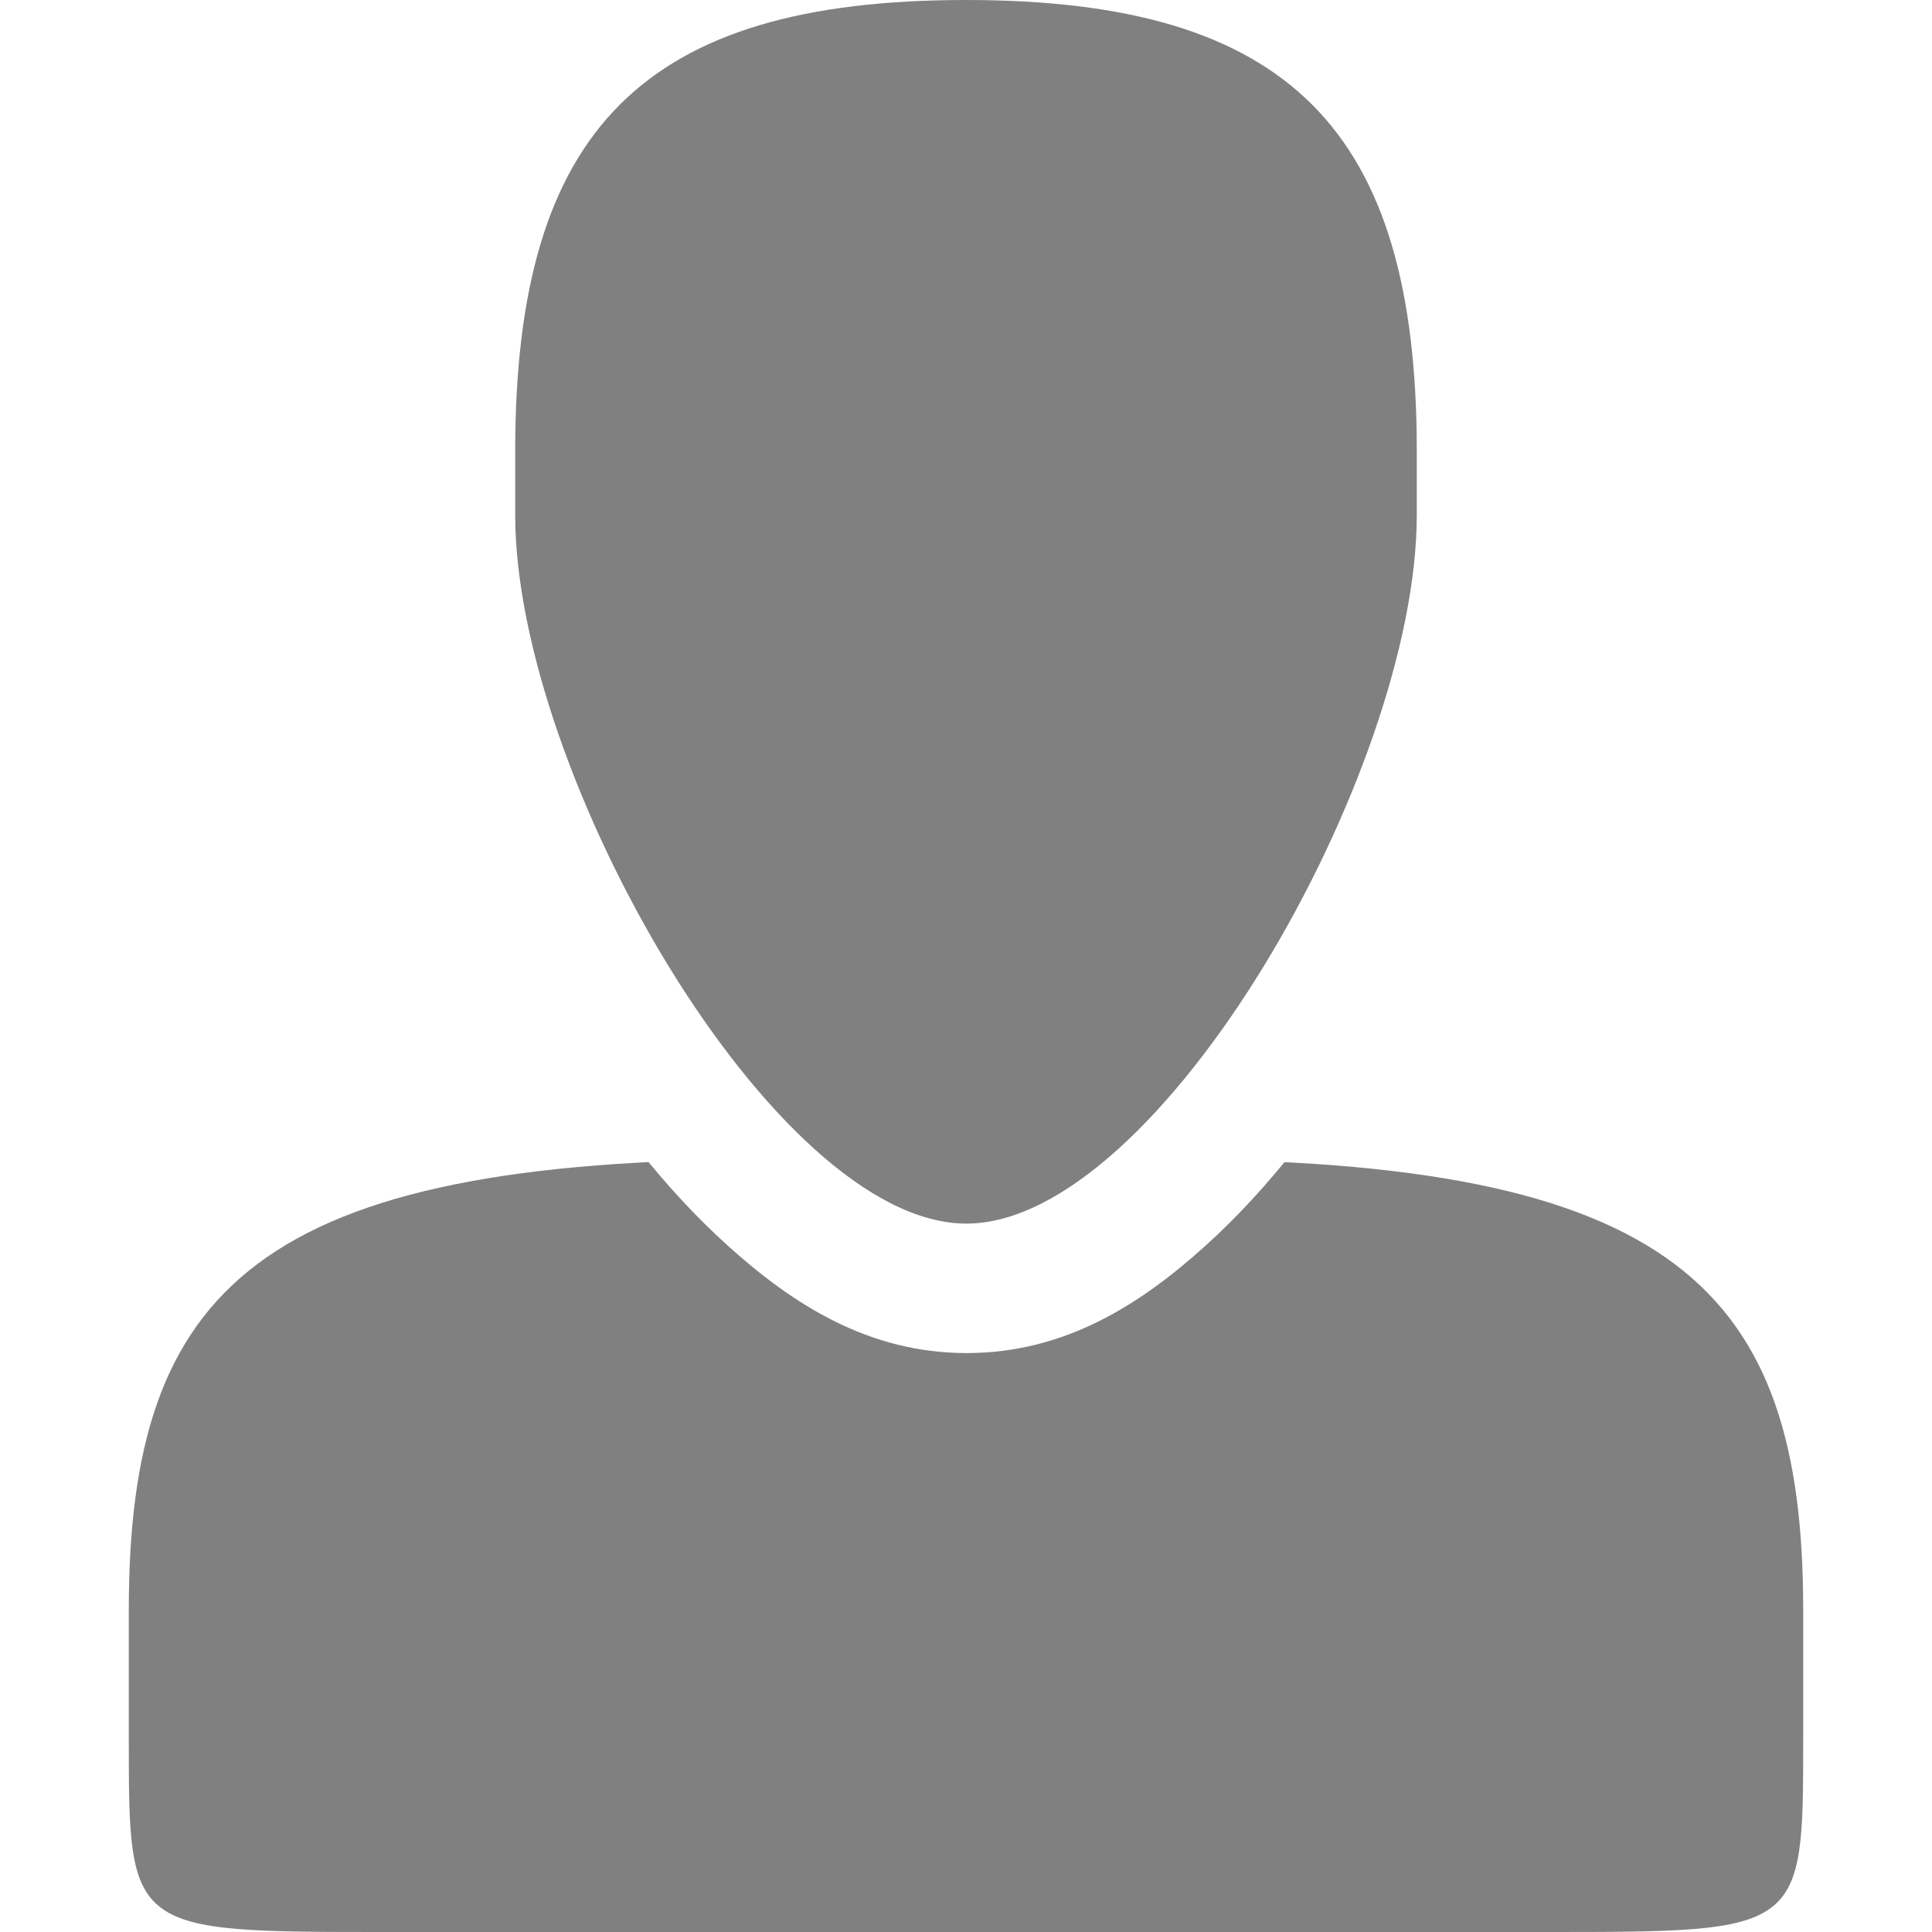
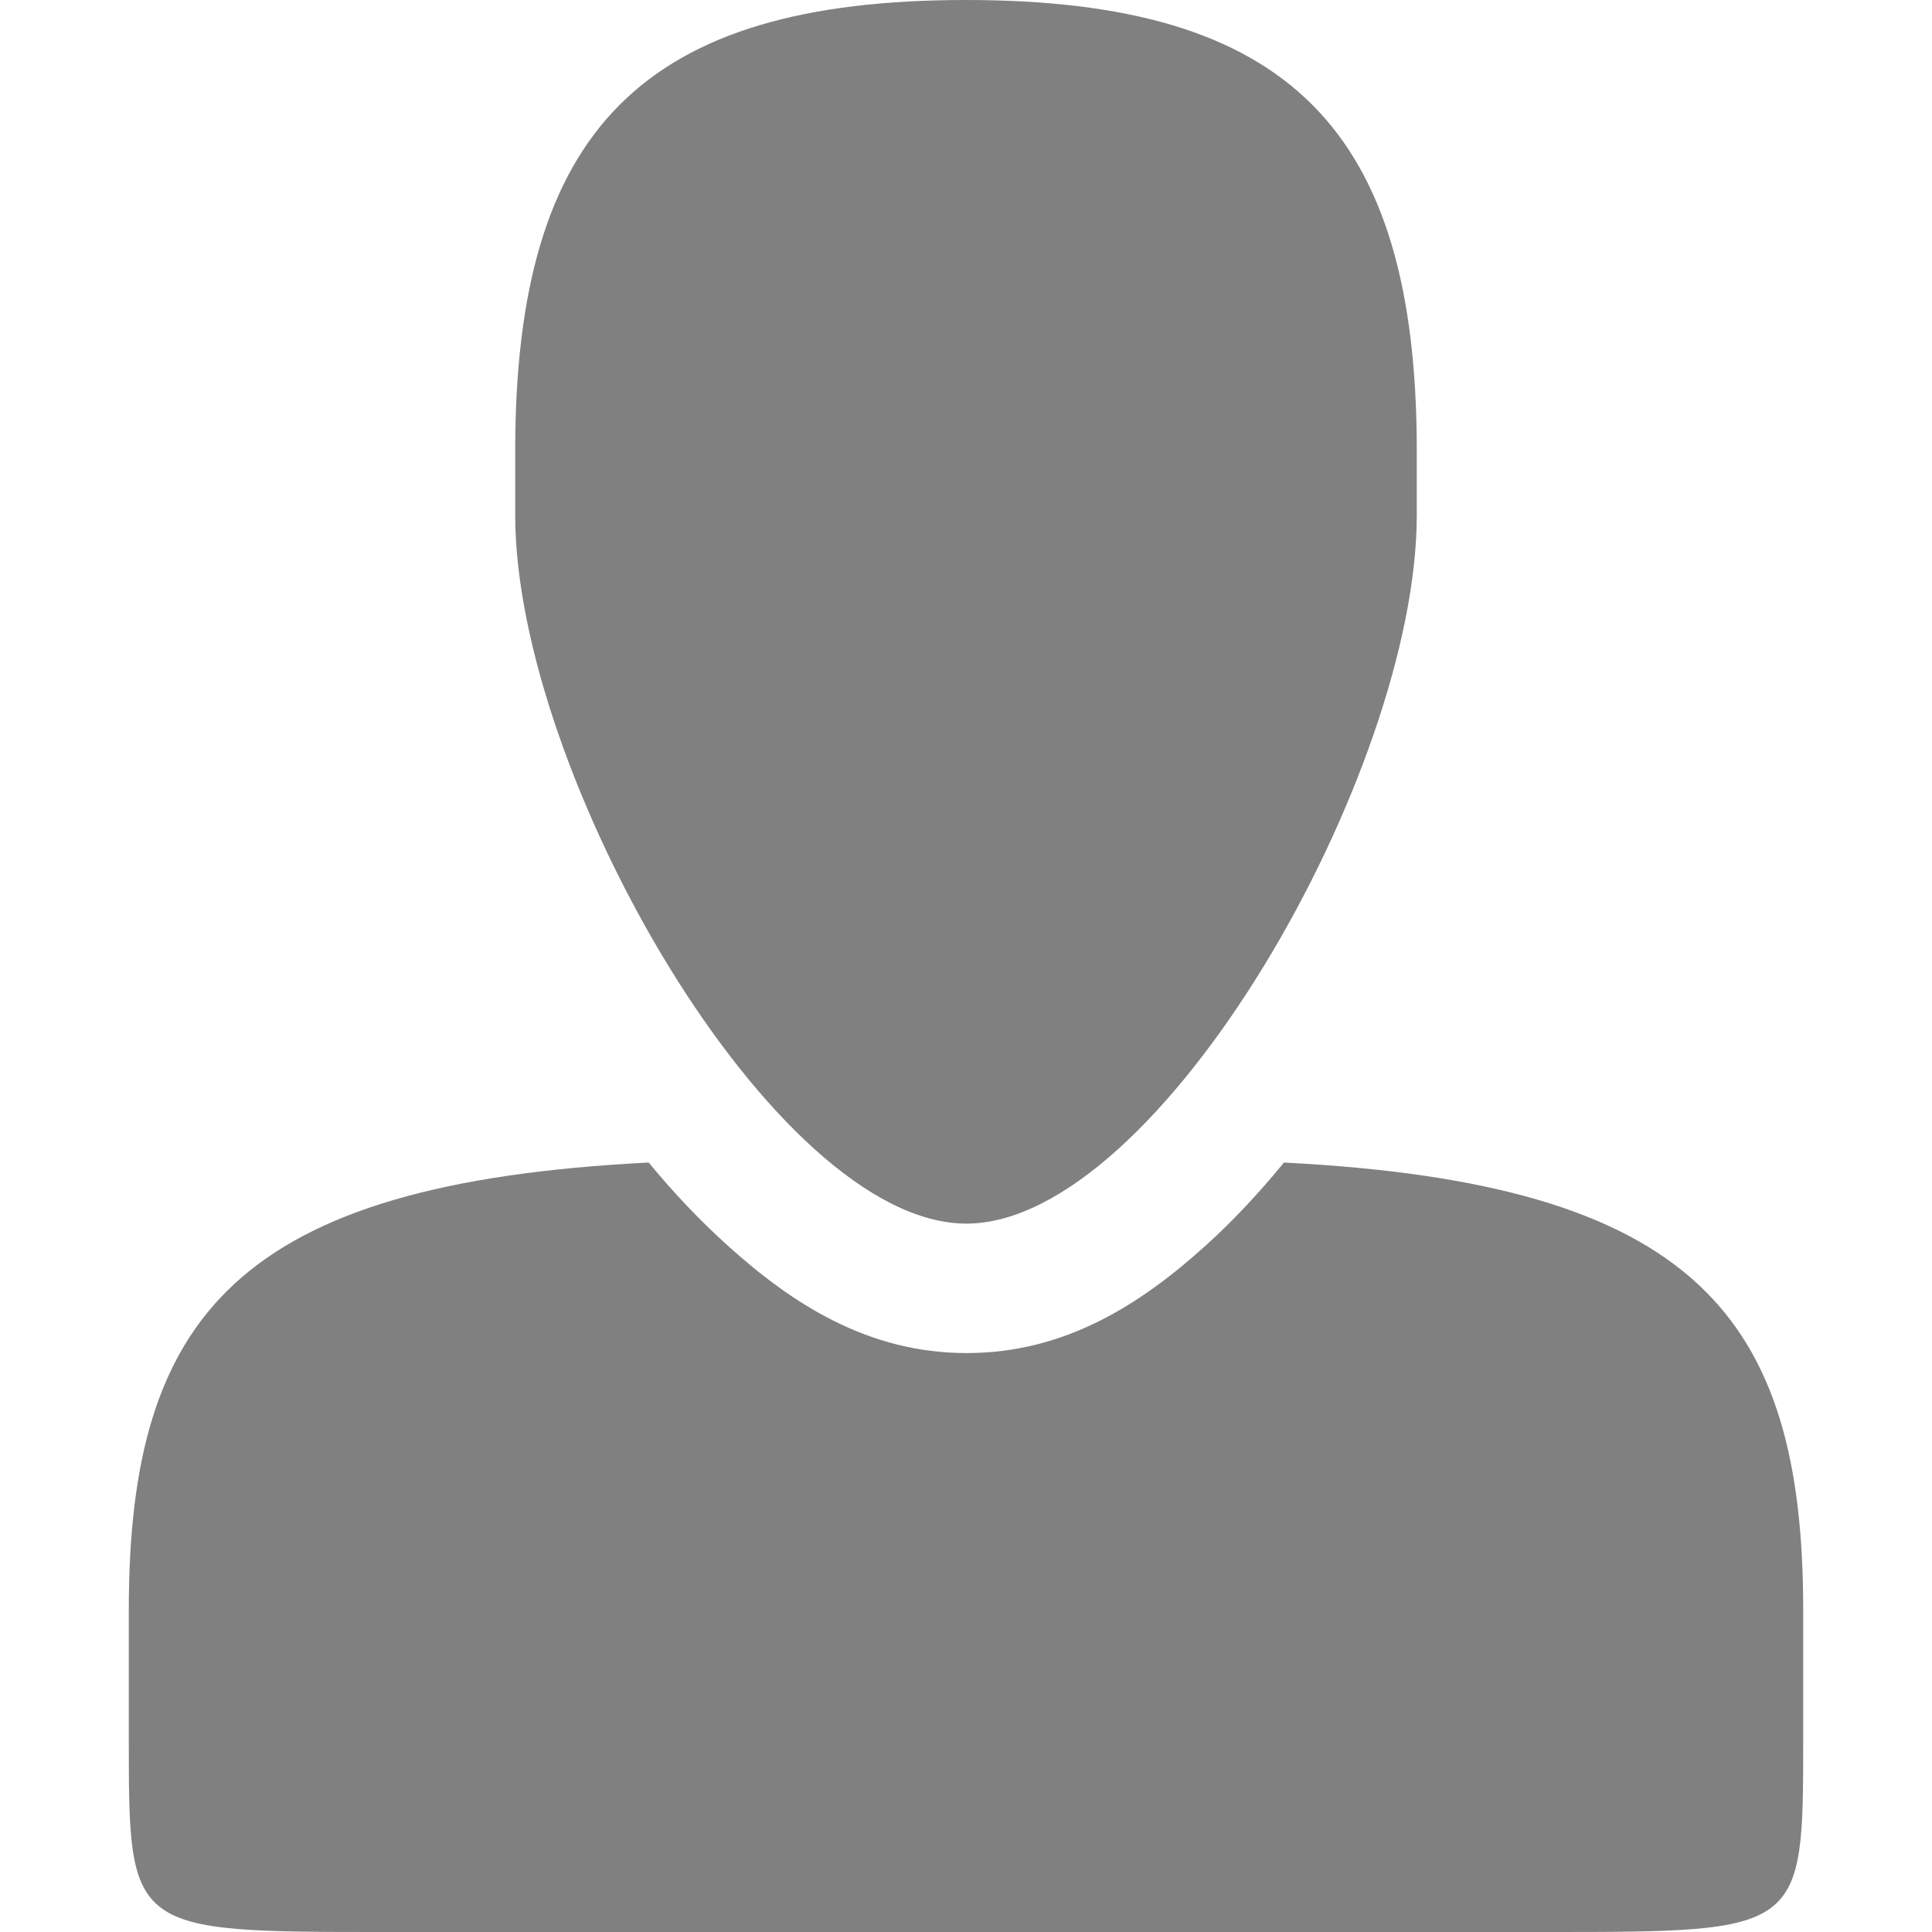
<svg xmlns="http://www.w3.org/2000/svg" width="90" height="90" id="svg3615" version="1.1">
  <defs id="defs3617">
-     <clipPath clipPathUnits="userSpaceOnUse" id="clipPath2995">
-       <path style="color:#000000;fill:#ff00ff;fill-opacity:1;fill-rule:nonzero;stroke:none;stroke-width:4;marker:none;visibility:visible;display:inline;overflow:visible;enable-background:accumulate" d="m 222,818.362 0,54 126,0 0,-54 -43.875,0 c -0.032,0.052 -0.062,0.104 -0.094,0.156 -2.291,3.753 -4.877,7.167 -7.875,9.875 -2.998,2.708 -6.524,5 -11.125,5 -4.601,0 -8.122,-2.294 -11.125,-5 -3.003,-2.706 -5.607,-6.122 -7.906,-9.875 -0.032,-0.052 -0.062,-0.104 -0.094,-0.156 l -43.906,0 z" id="path2997" />
+     <clipPath clipPathUnits="userSpaceOnUse" id="clipPath2995-6">
+       <path style="color:#000000;fill:#ff00ff;fill-opacity:1;fill-rule:nonzero;stroke:none;stroke-width:4;marker:none;visibility:visible;display:inline;overflow:visible;enable-background:accumulate" d="m 222,818.362 0,54 126,0 0,-54 -43.875,0 c -0.032,0.052 -0.062,0.104 -0.094,0.156 -2.291,3.753 -4.877,7.167 -7.875,9.875 -2.998,2.708 -6.524,5 -11.125,5 -4.601,0 -8.122,-2.294 -11.125,-5 -3.003,-2.706 -5.607,-6.122 -7.906,-9.875 -0.032,-0.052 -0.062,-0.104 -0.094,-0.156 L 222,818.362 Z" id="path2997-4" />
    </clipPath>
  </defs>
  <g id="layer1" transform="translate(1978.286,336.495)">
    <g id="g4271" transform="translate(-2218.286,-1106.857)">
-       <path style="color:#000000;fill:#808080;fill-opacity:1;fill-rule:nonzero;stroke:none;stroke-width:2;marker:none;visibility:visible;display:inline;overflow:visible;enable-background:accumulate" d="m 246,851.362 c 0,9 0,9 12,9 l 54,0 c 12,0 12,0 12,-9 l 0,-6 c 0,-15 -6,-21 -30,-21 l -18,0 c -24,0 -30,6 -30,21 z" id="rect3461-3-1" clip-path="url(#clipPath2995)" />
+       <path style="color:#000000;fill:#808080;fill-opacity:1;fill-rule:nonzero;stroke:none;stroke-width:2;marker:none;visibility:visible;display:inline;overflow:visible;enable-background:accumulate" clip-path="none" d="M 30.219 54.156 C 11.058 55.125 6 61.298 6 75 L 6 81 C 6 90 6 90 18 90 L 72 90 C 84 90 84 90 84 81 L 84 75 C 84 61.305 78.948 55.13 59.812 54.156 C 58.661 55.561 57.452 56.861 56.156 58.031 C 53.158 60.739 49.632 63.031 45.031 63.031 C 40.431 63.031 36.909 60.737 33.906 58.031 C 32.606 56.859 31.377 55.564 30.219 54.156 z " transform="translate(240,770.3622)" id="rect3461-3-1" />
      <rect y="770.362" x="240" height="90" width="90" id="rect4269" style="color:#000000;fill:none;stroke:none;stroke-width:4;marker:none;visibility:visible;display:inline;overflow:visible;enable-background:accumulate" />
      <path id="path3447-0-6" d="m 285,770.362 c -15,-3e-5 -21,6 -21,21 l 0,3 c 0,12 12.035,33 21.017,33 8.982,0 20.982,-21 20.982,-33 l 0,-3 c 0,-15 -6,-21 -21,-21 z" style="color:#000000;fill:#808080;fill-opacity:1;fill-rule:nonzero;stroke:none;stroke-width:4;marker:none;visibility:visible;display:inline;overflow:visible;enable-background:accumulate" />
    </g>
  </g>
+   <g id="layer2" style="display:none">
+     <path transform="translate(-240,-770.3622)" style="color:#000000;fill:#808080;fill-opacity:1;fill-rule:nonzero;stroke:none;stroke-width:2;marker:none;visibility:visible;display:inline;overflow:visible;enable-background:accumulate" d="m 246,851.362 c 0,9 0,9 12,9 l 54,0 c 12,0 12,0 12,-9 l 0,-6 c 0,-15 -6,-21 -30,-21 l -18,0 C 252,824.362 246,830.362 246,845.362 Z" id="rect3461-3-1-5" clip-path="url(#clipPath2995-6)" />
+     <rect y="3.2134991e-05" x="0" height="90" width="90" id="rect4269-8" style="color:#000000;fill:none;stroke:none;stroke-width:4;marker:none;visibility:visible;display:inline;overflow:visible;enable-background:accumulate" />
+     <path id="path3447-0-6-9" d="M 45,-4.8230939e-7 C 30,-3.0482196e-5 24,6 24,21 l 0,3 c 0,12 12.035,33 21.017,33 8.982,0 20.982,-21 20.982,-33 l 0,-3 C 66,6 60,2.9517803e-5 45,-4.8230939e-7 Z" style="color:#000000;fill:#808080;fill-opacity:1;fill-rule:nonzero;stroke:none;stroke-width:4;marker:none;visibility:visible;display:inline;overflow:visible;enable-background:accumulate" />
+   </g>
</svg>
